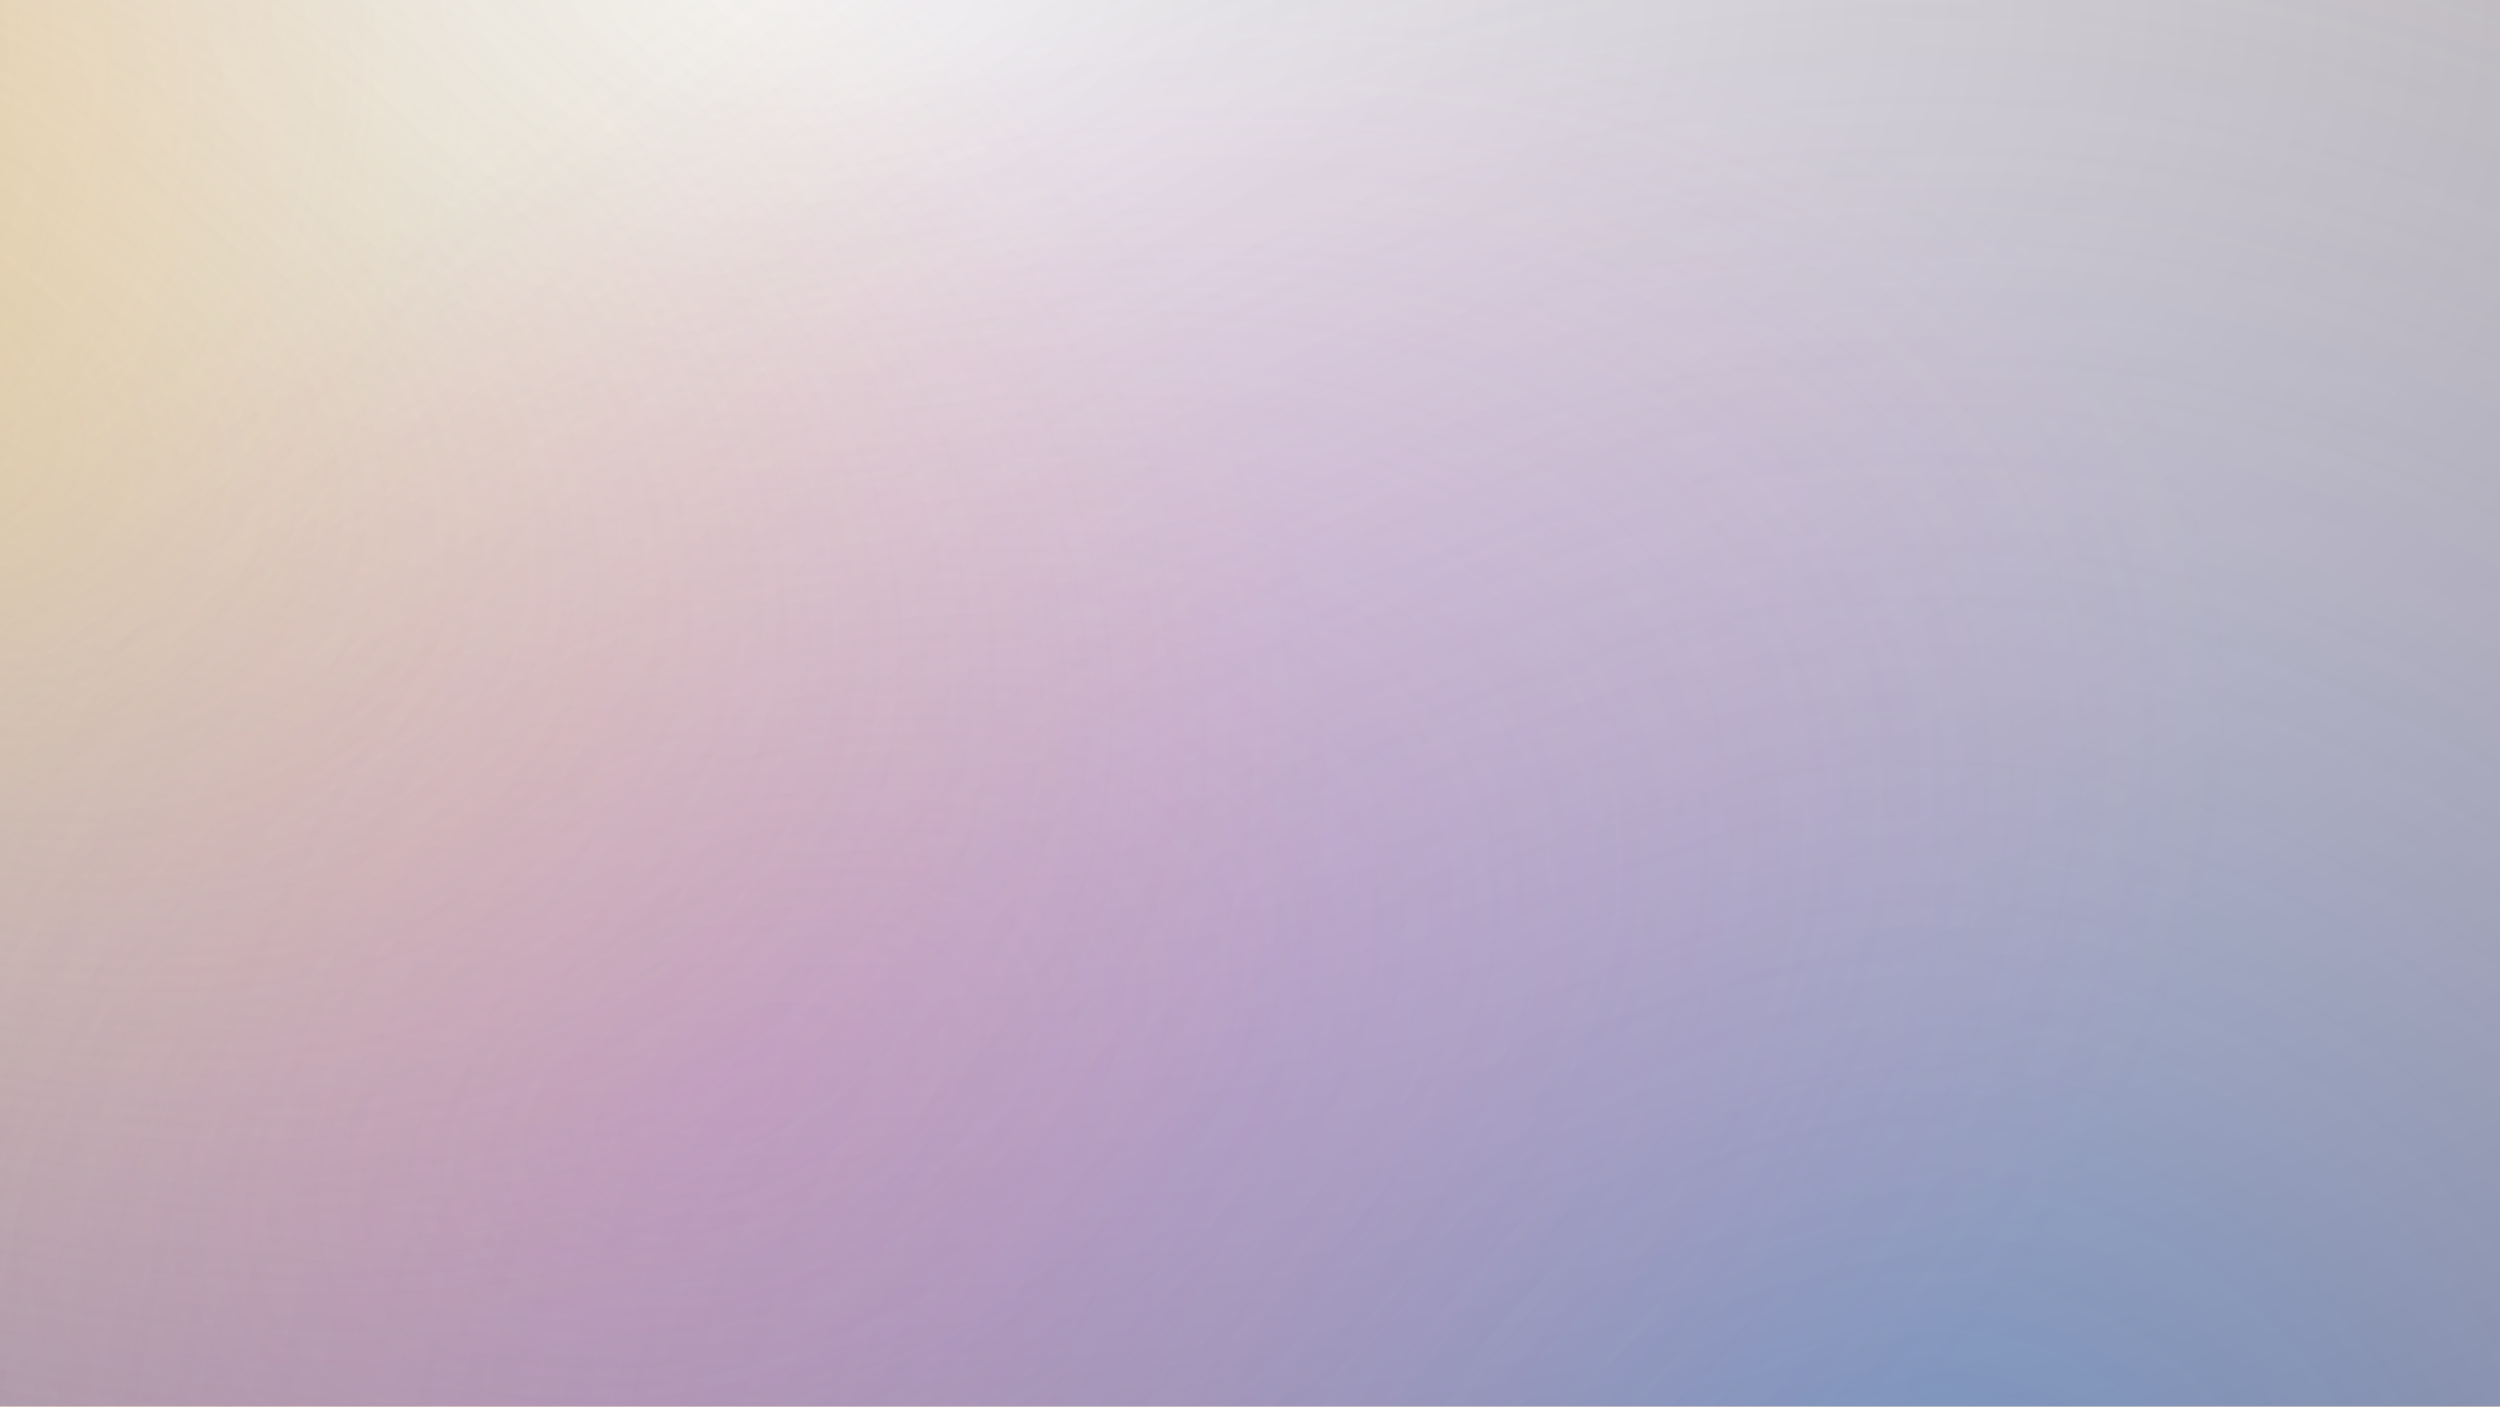
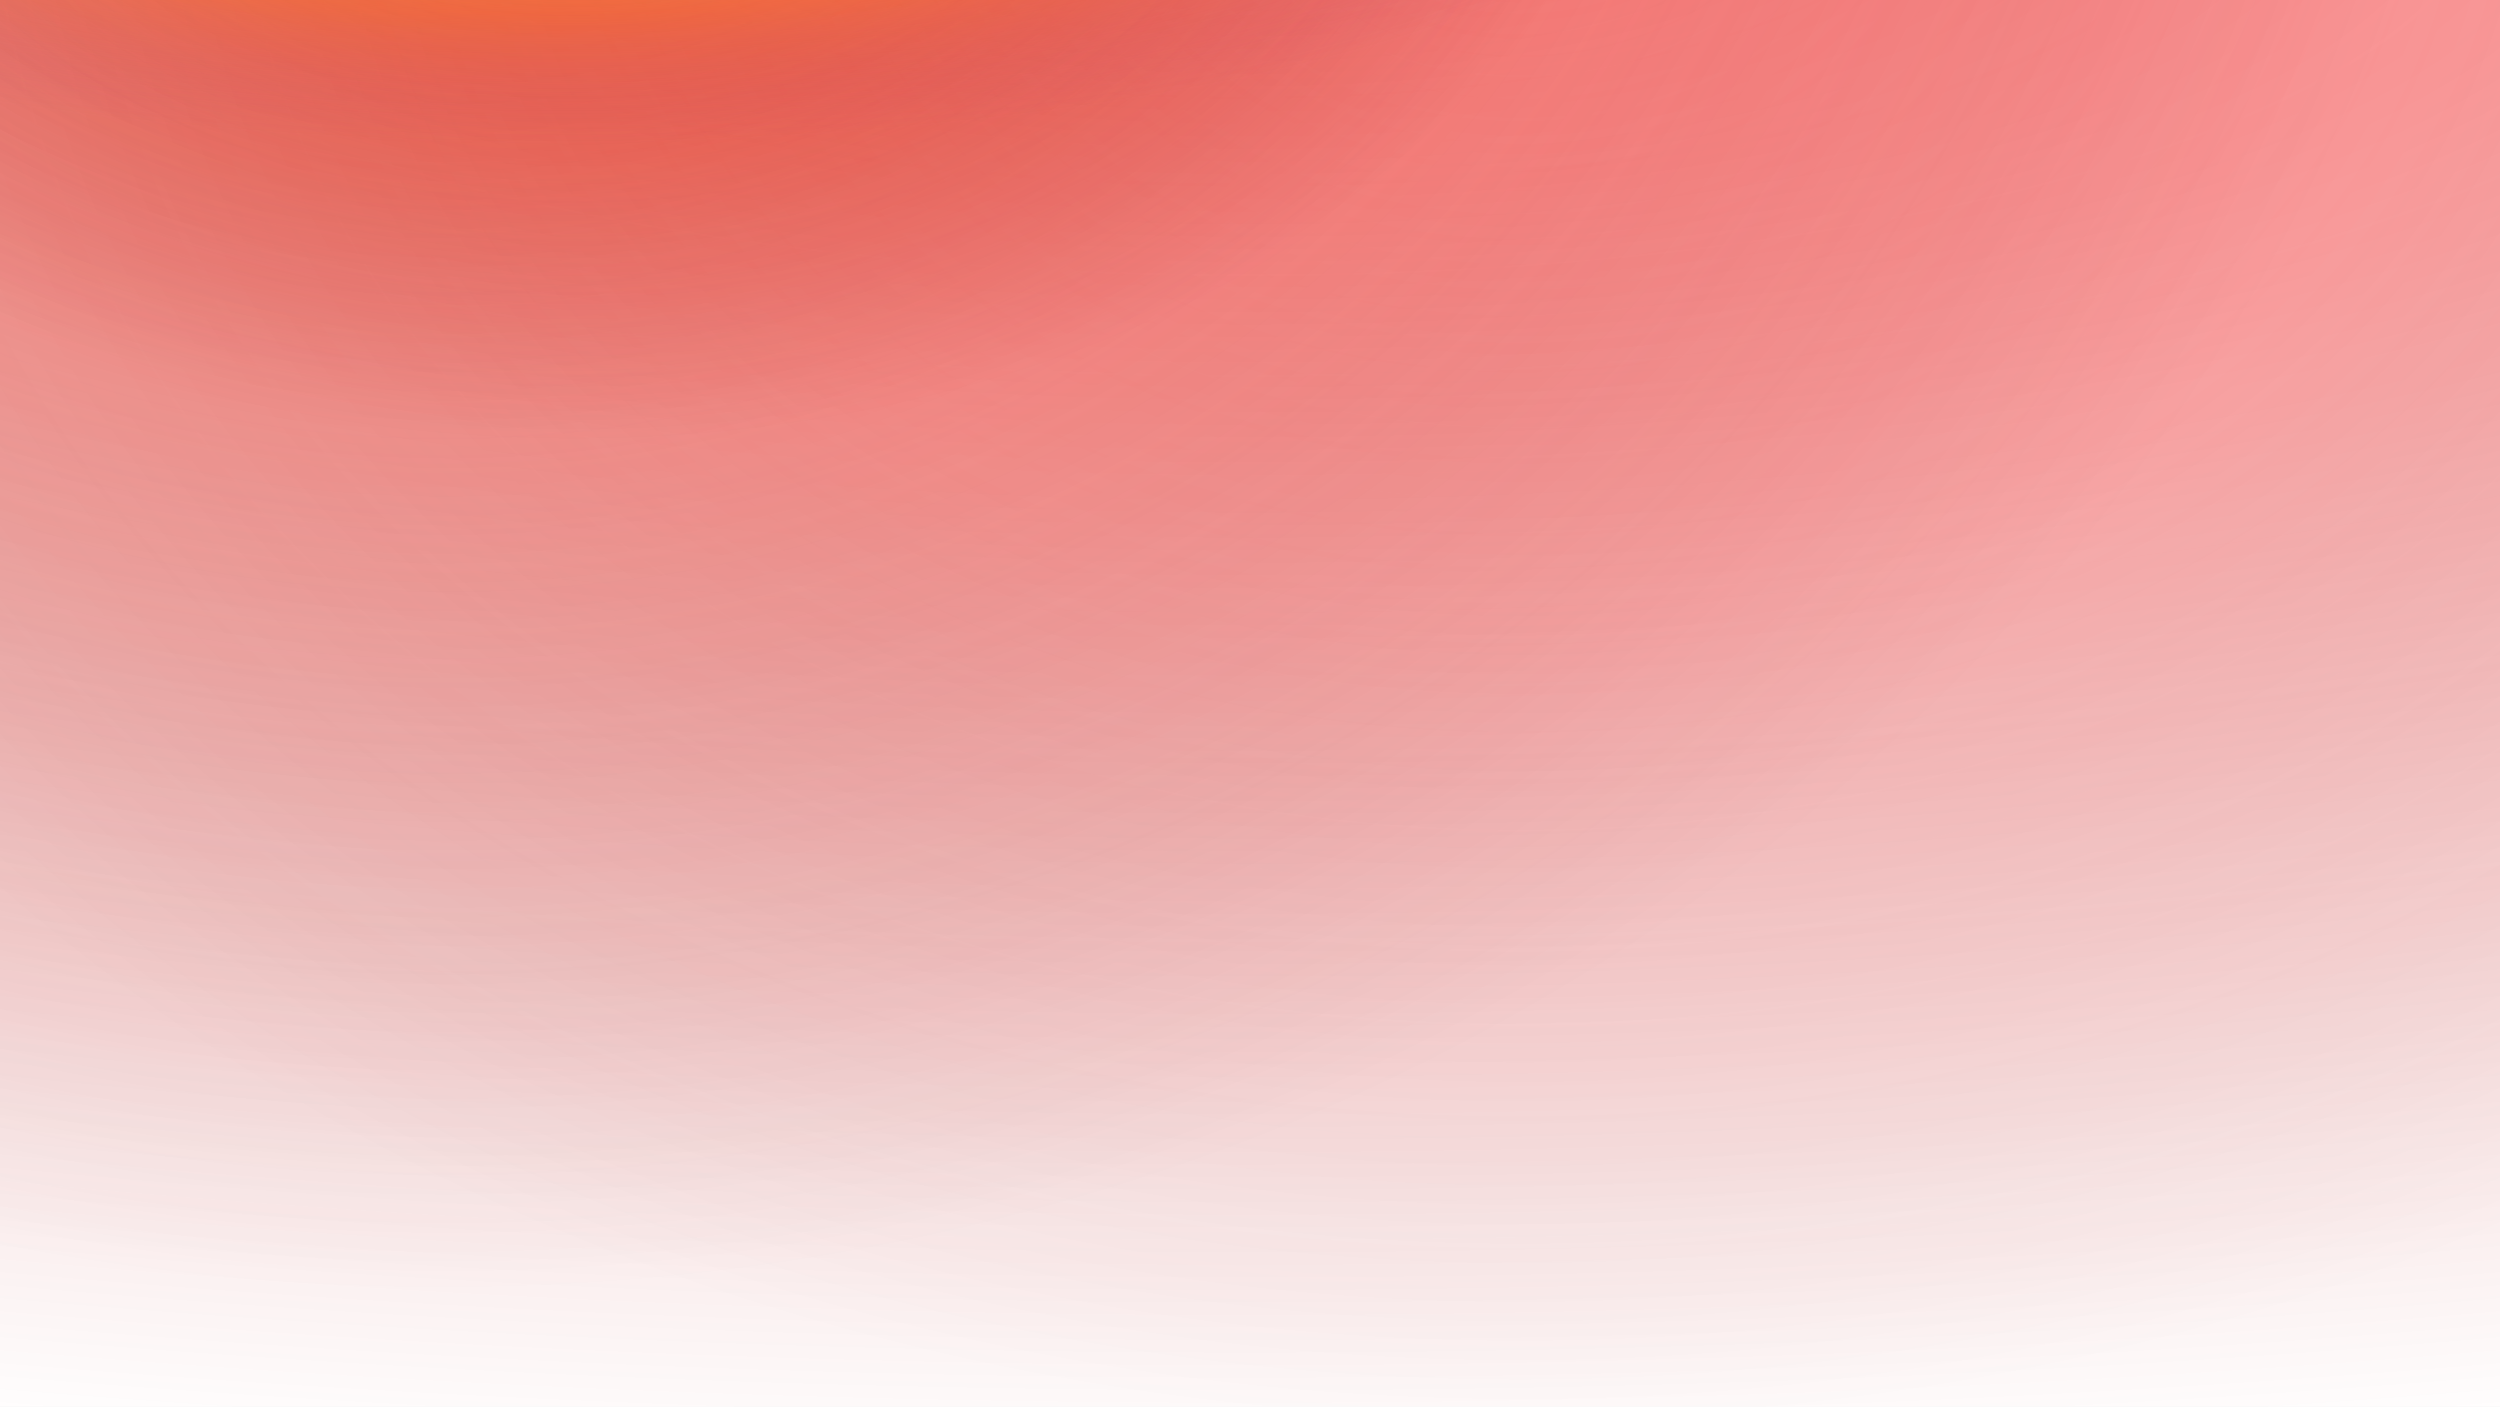
<svg xmlns="http://www.w3.org/2000/svg" width="2261" height="1272" viewBox="0 0 2261 1272" fill="none">
  <g clip-path="url(#clip0)">
-     <rect width="2261" height="1272" fill="#FFD597" />
-     <rect x="-30" y="-20" width="2323" height="1322" fill="url(#paint0_radial)" />
-     <ellipse opacity="0.35" cx="1748.5" cy="1502" rx="1939.5" ry="1883" fill="url(#paint1_radial)" />
-     <ellipse opacity="0.25" cx="667.848" cy="992.07" rx="1440.5" ry="859.066" transform="rotate(-24.1241 667.848 992.07)" fill="url(#paint2_radial)" />
-     <ellipse opacity="0.25" cx="-151.263" cy="339.631" rx="1440.5" ry="859.066" transform="rotate(23.8185 -151.263 339.631)" fill="url(#paint3_radial)" />
-     <ellipse opacity="0.3" cx="-362" cy="30" rx="788" ry="789" transform="rotate(90 -362 30)" fill="url(#paint4_radial)" />
+     <rect width="2261" height="1272" fill="white" />
+     <rect x="-1147" y="-916" width="4532" height="2576" fill="white" />
+     <ellipse opacity="0.5" cx="1130.5" cy="-102.5" rx="4422.5" ry="1438.5" fill="url(#paint0_radial)" />
+     <ellipse opacity="0.33" cx="1372" cy="-159.5" rx="1832" ry="1455.5" fill="url(#paint1_radial)" />
+     <ellipse opacity="0.7" cx="400.5" cy="-509" rx="1860.5" ry="1673" fill="url(#paint2_radial)" />
+     <ellipse opacity="0.7" cx="520.5" cy="-305" rx="980.5" ry="702" fill="url(#paint3_radial)" />
+     <ellipse opacity="0.5" cx="500" cy="-160" rx="1049" ry="290" fill="url(#paint4_radial)" />
  </g>
  <defs>
-     <radialGradient id="paint0_radial" cx="0" cy="0" r="1" gradientUnits="userSpaceOnUse" gradientTransform="translate(712.271 -19.9999) rotate(90) scale(1613.94 2836)">
-       <stop stop-color="#F4F4F4" />
-       <stop offset="1" stop-color="#979797" />
+     <radialGradient id="paint0_radial" cx="0" cy="0" r="1" gradientUnits="userSpaceOnUse" gradientTransform="translate(1130.5 -102.5) rotate(90) scale(1438.5 4422.5)">
+       <stop stop-color="#ff1616" />
+       <stop offset="1" stop-color="#AA0000" stop-opacity="0" />
    </radialGradient>
-     <radialGradient id="paint1_radial" cx="0" cy="0" r="1" gradientUnits="userSpaceOnUse" gradientTransform="translate(1748.5 1502) rotate(90) scale(1883 1939.5)">
-       <stop stop-color="#1C78FF" />
-       <stop offset="1" stop-color="#DA81DA" stop-opacity="0" />
+     <radialGradient id="paint1_radial" cx="0" cy="0" r="1" gradientUnits="userSpaceOnUse" gradientTransform="translate(1372 -159.5) rotate(90) scale(1455.5 1832)">
+       <stop stop-color="#FF7F7F" />
+       <stop offset="0.484" stop-color="#FF3F3F" stop-opacity="0.5" />
+       <stop offset="1" stop-color="#8B0000" stop-opacity="0" />
    </radialGradient>
-     <radialGradient id="paint2_radial" cx="0" cy="0" r="1" gradientUnits="userSpaceOnUse" gradientTransform="translate(667.848 992.07) rotate(90) scale(859.066 1440.5)">
-       <stop stop-color="#D65CD6" />
-       <stop offset="1" stop-color="#FF5BB4" stop-opacity="0" />
+     <radialGradient id="paint2_radial" cx="0" cy="0" r="1" gradientUnits="userSpaceOnUse" gradientTransform="translate(400.5 -509) rotate(90) scale(1673 1860.5)">
+       <stop stop-color="#FF4500" />
+       <stop offset="0.349" stop-color="#FF6347" stop-opacity="0.5" />
+       <stop offset="1" stop-color="#8B0000" stop-opacity="0" />
    </radialGradient>
-     <radialGradient id="paint3_radial" cx="0" cy="0" r="1" gradientUnits="userSpaceOnUse" gradientTransform="translate(-151.263 339.631) rotate(90) scale(859.066 1440.5)">
-       <stop stop-color="#FBC55A" />
-       <stop offset="1" stop-color="#FBC55A" stop-opacity="0" />
+     <radialGradient id="paint3_radial" cx="0" cy="0" r="1" gradientUnits="userSpaceOnUse" gradientTransform="translate(520.5 -305) rotate(90) scale(702 980.5)">
+       <stop stop-color="#FF4500" />
+       <stop offset="1" stop-color="#8B0000" stop-opacity="0" />
    </radialGradient>
-     <radialGradient id="paint4_radial" cx="0" cy="0" r="1" gradientUnits="userSpaceOnUse" gradientTransform="translate(-362 30.0001) rotate(90) scale(789 788)">
-       <stop stop-color="#FFBE3E" />
-       <stop offset="1" stop-color="#FFBB8A" stop-opacity="0" />
+     <radialGradient id="paint4_radial" cx="0" cy="0" r="1" gradientUnits="userSpaceOnUse" gradientTransform="translate(500 -160) rotate(90) scale(290 1049)">
+       <stop offset="0.313" stop-color="#FBC55A" />
+       <stop offset="0.598" stop-color="#FF8A36" stop-opacity="0.5" />
+       <stop offset="1" stop-color="#A63D8F" stop-opacity="0" />
    </radialGradient>
    <clipPath id="clip0">
      <rect width="2261" height="1272" fill="white" />
    </clipPath>
  </defs>
</svg>
